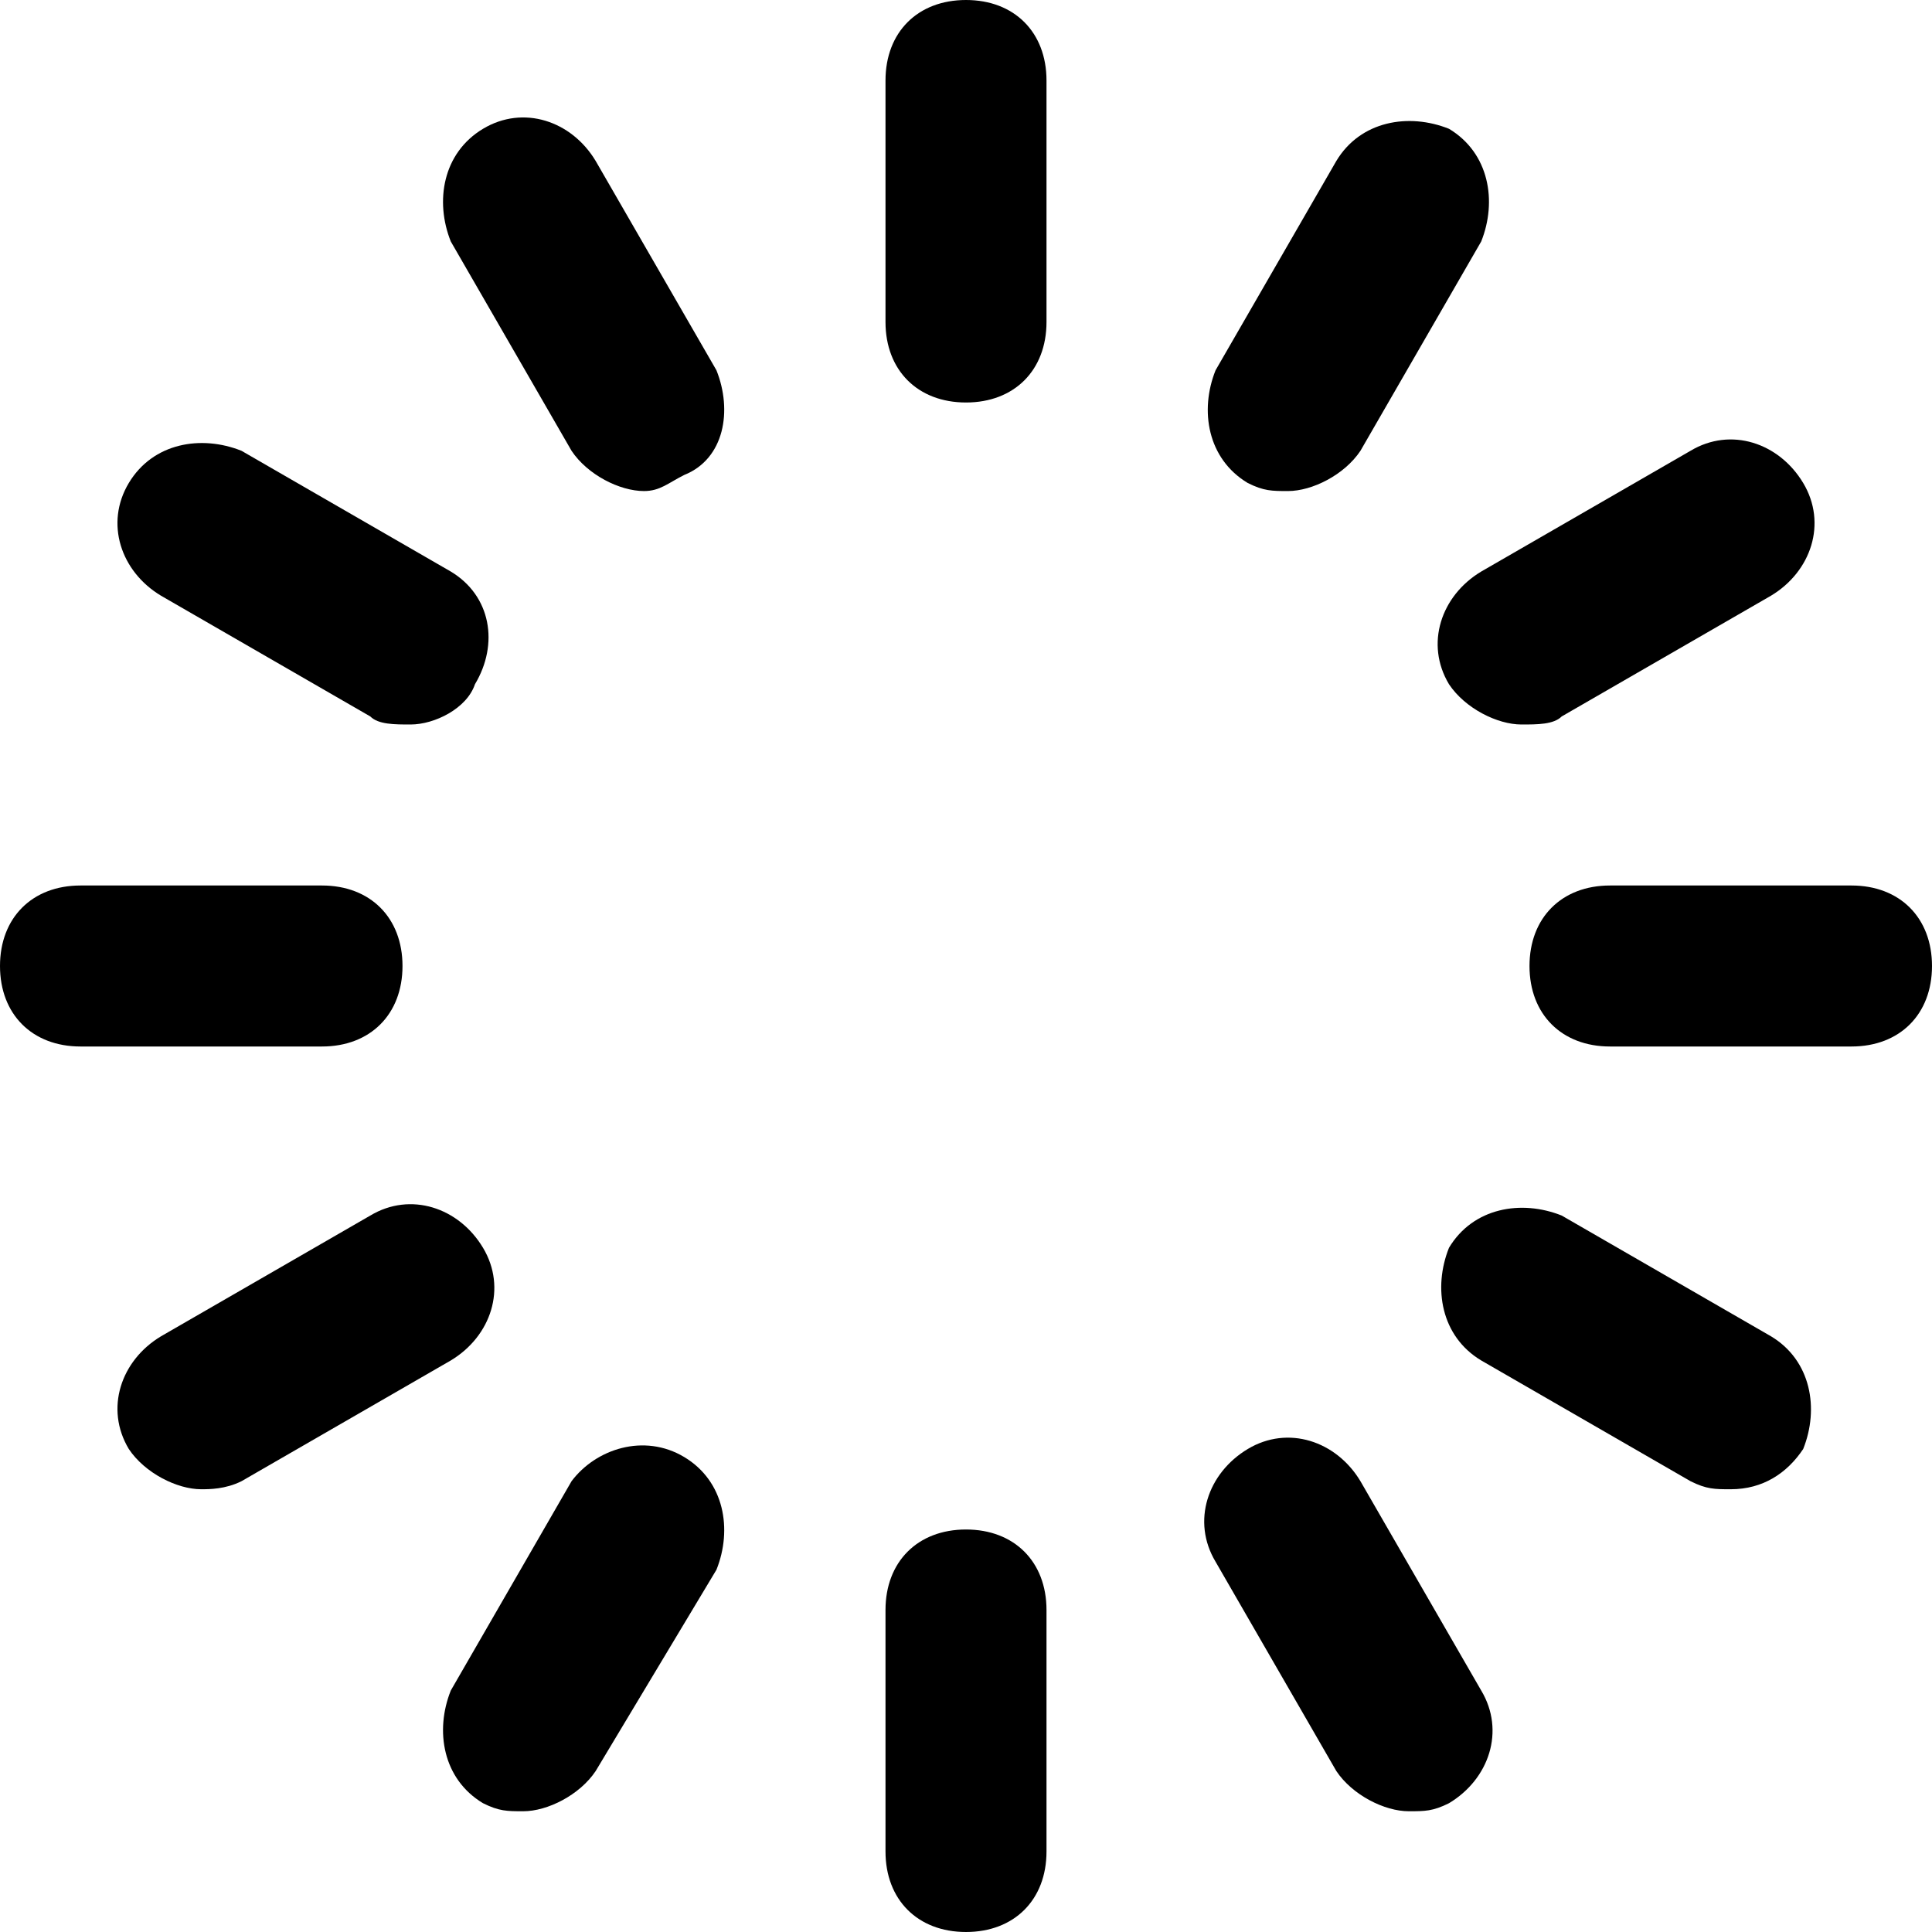
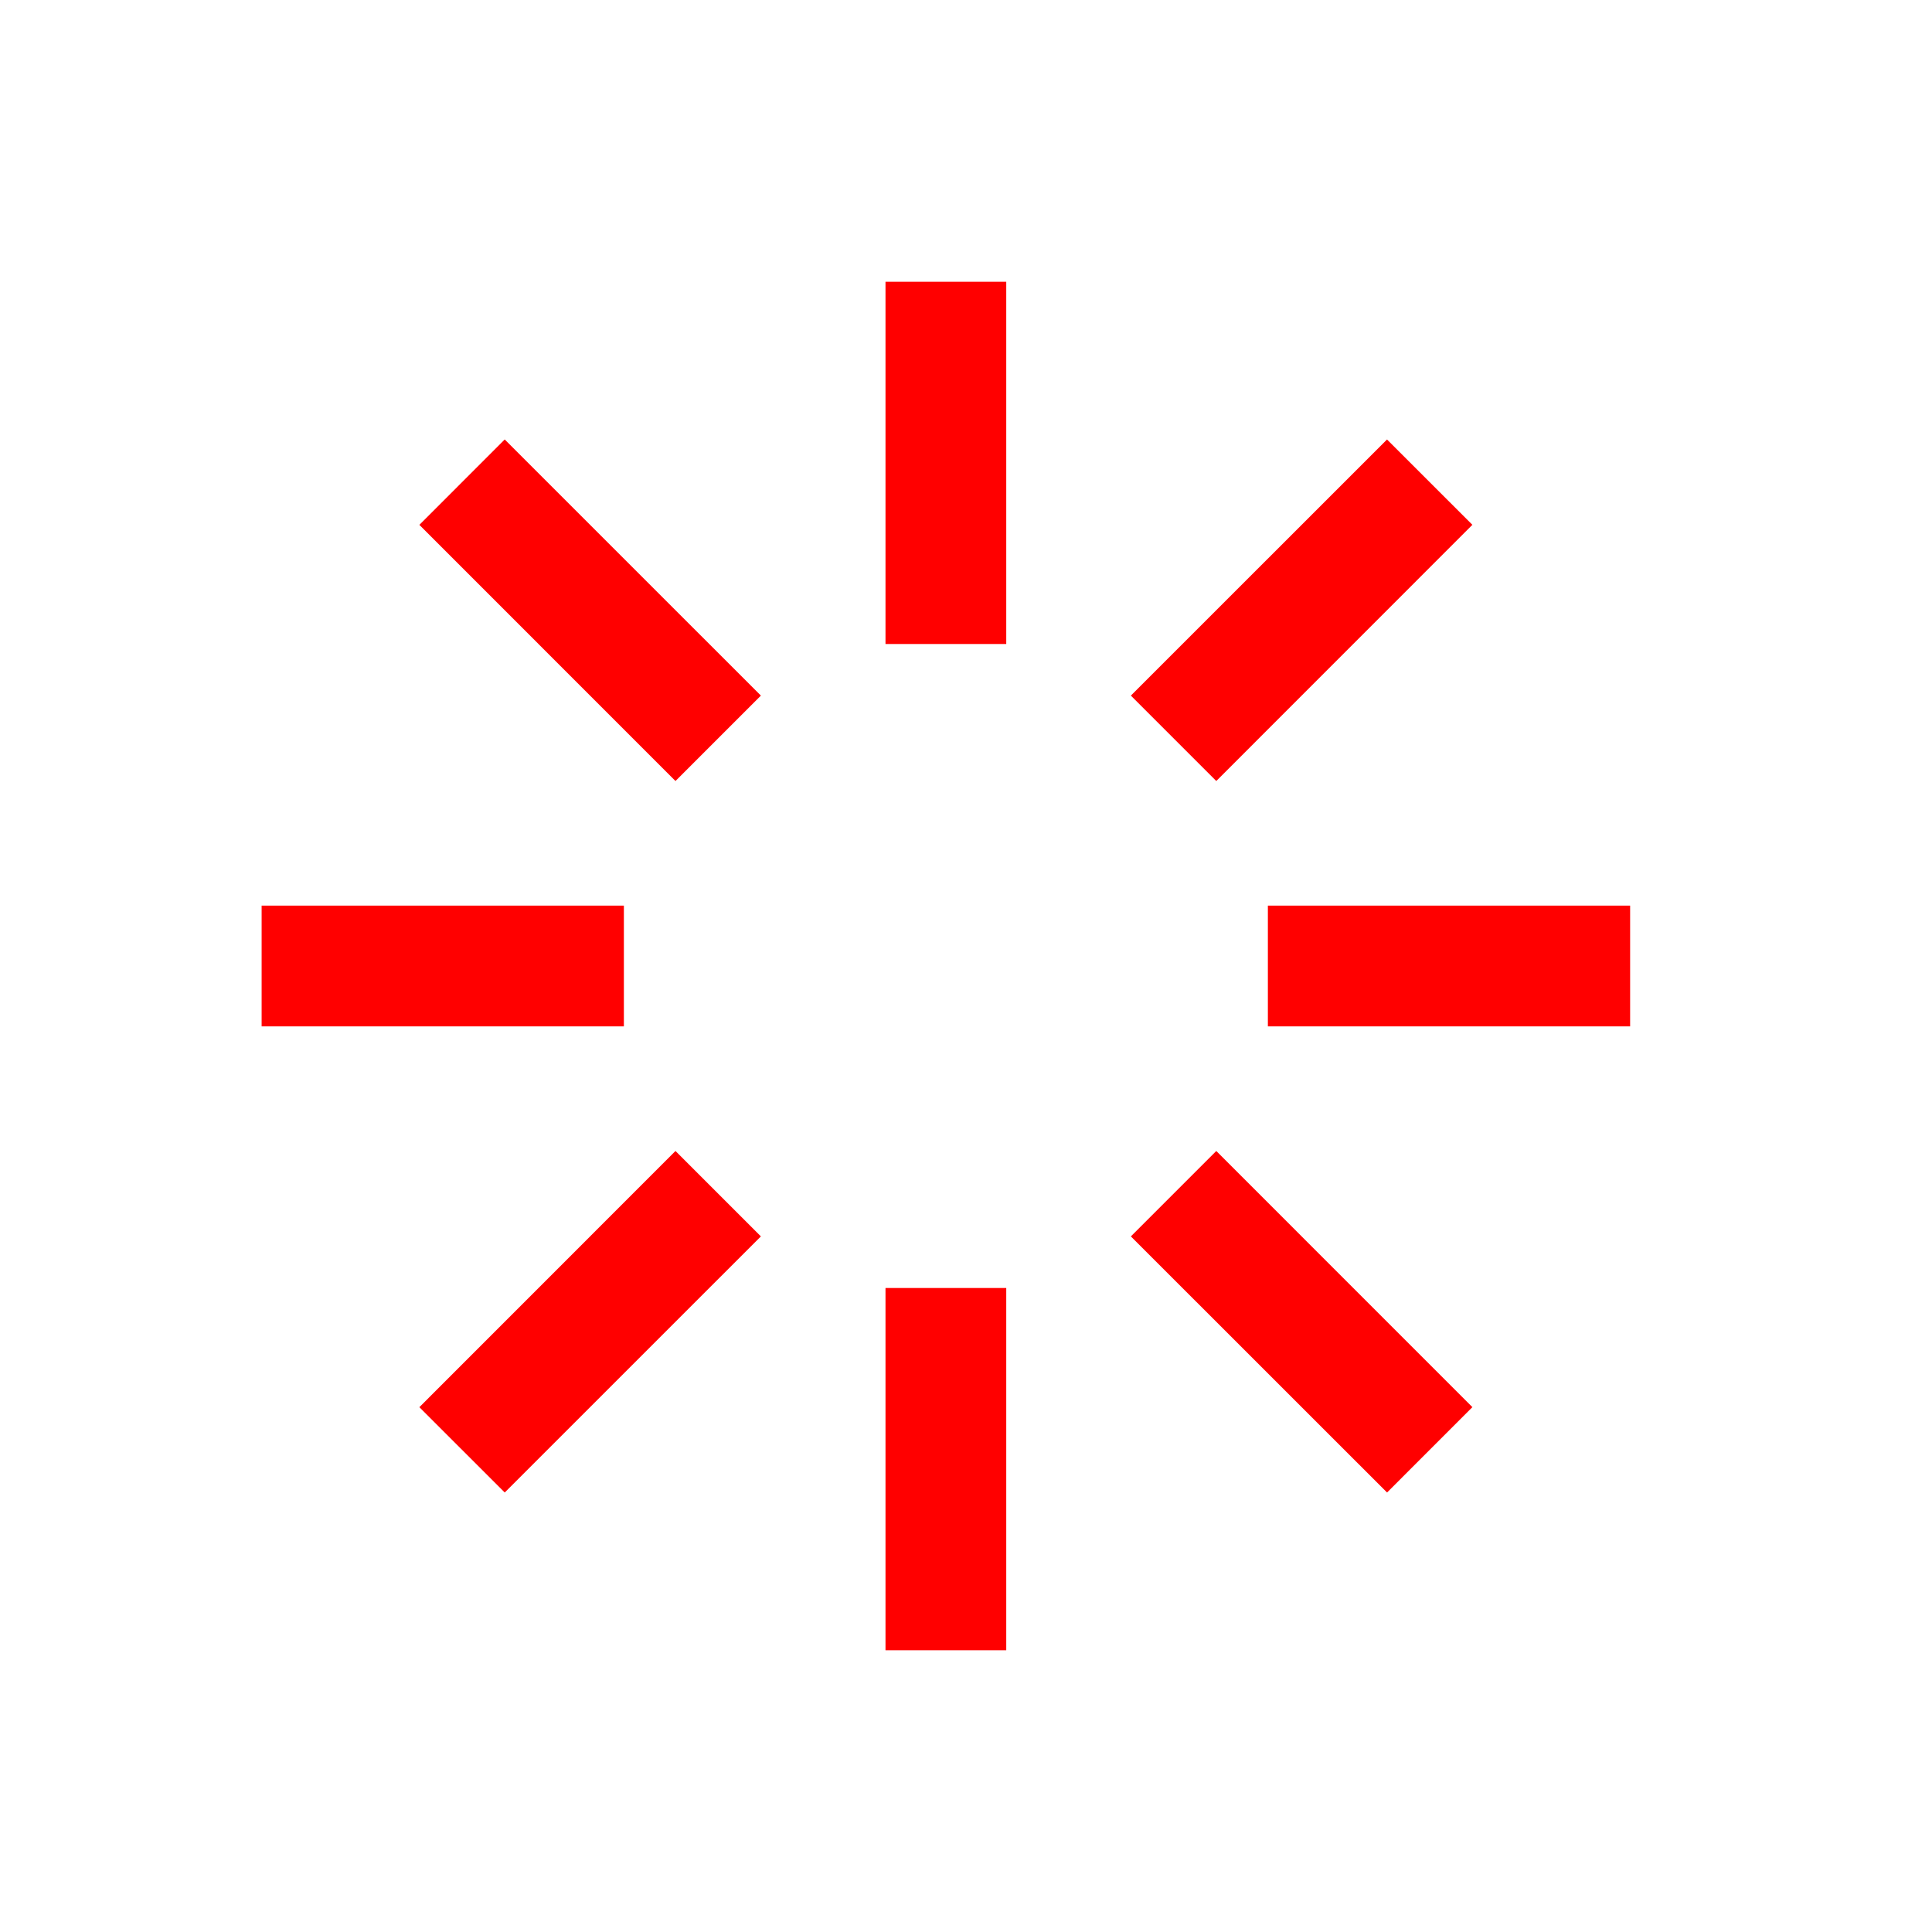
- <svg xmlns="http://www.w3.org/2000/svg" t="1651599020752" class="icon" viewBox="0 0 1024 1024" version="1.1" p-id="3205" width="64" height="64">
-   <defs>
-     <style type="text/css">@font-face { font-family: feedback-iconfont; src: url("//at.alicdn.com/t/font_1031158_u69w8yhxdu.woff2?t=1630033759944") format("woff2"), url("//at.alicdn.com/t/font_1031158_u69w8yhxdu.woff?t=1630033759944") format("woff"), url("//at.alicdn.com/t/font_1031158_u69w8yhxdu.ttf?t=1630033759944") format("truetype"); }
- </style>
-   </defs>
-   <path d="M512 213.333c-25.6 0-42.667-17.067-42.667-42.667L469.333 42.667c0-25.6 17.067-42.667 42.667-42.667s42.667 17.067 42.667 42.667l0 128C554.667 196.267 537.6 213.333 512 213.333z" p-id="3206" />
-   <path d="M512 1024c-25.6 0-42.667-17.067-42.667-42.667l0-128c0-25.6 17.067-42.667 42.667-42.667s42.667 17.067 42.667 42.667l0 128C554.667 1006.933 537.6 1024 512 1024z" p-id="3207" />
-   <path d="M170.667 554.667 42.667 554.667c-25.6 0-42.667-17.067-42.667-42.667s17.067-42.667 42.667-42.667l128 0c25.6 0 42.667 17.067 42.667 42.667S196.267 554.667 170.667 554.667z" p-id="3208" />
-   <path d="M981.333 554.667l-128 0c-25.6 0-42.667-17.067-42.667-42.667s17.067-42.667 42.667-42.667l128 0c25.6 0 42.667 17.067 42.667 42.667S1006.933 554.667 981.333 554.667z" p-id="3209" />
-   <path d="M806.4 384c-12.8 0-29.867-8.533-38.4-21.333-12.8-21.333-4.267-46.933 17.067-59.733L896 238.933c21.333-12.8 46.933-4.267 59.733 17.067 12.8 21.333 4.267 46.933-17.067 59.733l-110.933 64C823.467 384 814.933 384 806.4 384z" p-id="3210" />
-   <path d="M106.667 789.333c-12.8 0-29.867-8.533-38.4-21.333-12.8-21.333-4.267-46.933 17.067-59.733l110.933-64c21.333-12.8 46.933-4.267 59.733 17.067 12.8 21.333 4.267 46.933-17.067 59.733L128 785.067C119.467 789.333 110.933 789.333 106.667 789.333z" p-id="3211" />
-   <path d="M682.667 260.267c-8.533 0-12.8 0-21.333-4.267-21.333-12.8-25.6-38.4-17.067-59.733L708.267 85.333c12.8-21.333 38.4-25.6 59.733-17.067 21.333 12.8 25.6 38.4 17.067 59.733l-64 110.933C712.533 251.733 695.467 260.267 682.667 260.267z" p-id="3212" />
-   <path d="M277.333 960c-8.533 0-12.8 0-21.333-4.267-21.333-12.8-25.6-38.4-17.067-59.733l64-110.933C315.733 768 341.333 759.467 362.667 772.267c21.333 12.8 25.6 38.4 17.067 59.733L315.733 938.667C307.2 951.467 290.133 960 277.333 960z" p-id="3213" />
-   <path d="M217.6 384C209.067 384 200.533 384 196.267 379.733L85.333 315.733C64 302.933 55.467 277.333 68.267 256 81.067 234.667 106.667 230.4 128 238.933l110.933 64C260.267 315.733 264.533 341.333 251.733 362.667 247.467 375.467 230.4 384 217.6 384z" p-id="3214" />
-   <path d="M917.333 789.333c-8.533 0-12.8 0-21.333-4.267l-110.933-64c-21.333-12.8-25.6-38.4-17.067-59.733 12.8-21.333 38.4-25.6 59.733-17.067l110.933 64c21.333 12.8 25.6 38.4 17.067 59.733C947.2 780.8 934.4 789.333 917.333 789.333z" p-id="3215" />
-   <path d="M341.333 260.267c-12.8 0-29.867-8.533-38.4-21.333L238.933 128C230.4 106.667 234.667 81.067 256 68.267 277.333 55.467 302.933 64 315.733 85.333l64 110.933C388.267 217.6 384 243.2 362.667 251.733 354.133 256 349.867 260.267 341.333 260.267z" p-id="3216" />
-   <path d="M746.667 960c-12.8 0-29.867-8.533-38.4-21.333l-64-110.933c-12.8-21.333-4.267-46.933 17.067-59.733 21.333-12.8 46.933-4.267 59.733 17.067l64 110.933c12.8 21.333 4.267 46.933-17.067 59.733C759.467 960 755.2 960 746.667 960z" p-id="3217" />
+ <svg xmlns="http://www.w3.org/2000/svg" class="icon" width="32px" height="32.00px" viewBox="0 0 1024 1024" version="1.1">
+   <path fill="#FF0000" d="M533.333 682.667v192h-64v-192h64z m-175.317-72.619l45.269 45.269-135.765 135.744-45.248-45.227 135.744-135.787z m286.635 0l135.744 135.765-45.227 45.248-135.787-135.744 45.269-45.269zM330.667 480v64h-192v-64h192z m533.333 0v64h-192v-64h192z m-128.853-247.061l45.248 45.227-135.744 135.787-45.269-45.269 135.765-135.744z m-467.627 0l135.765 135.744-45.269 45.269-135.744-135.765 45.227-45.248zM533.333 149.333v192h-64V149.333h64z" />
</svg>
